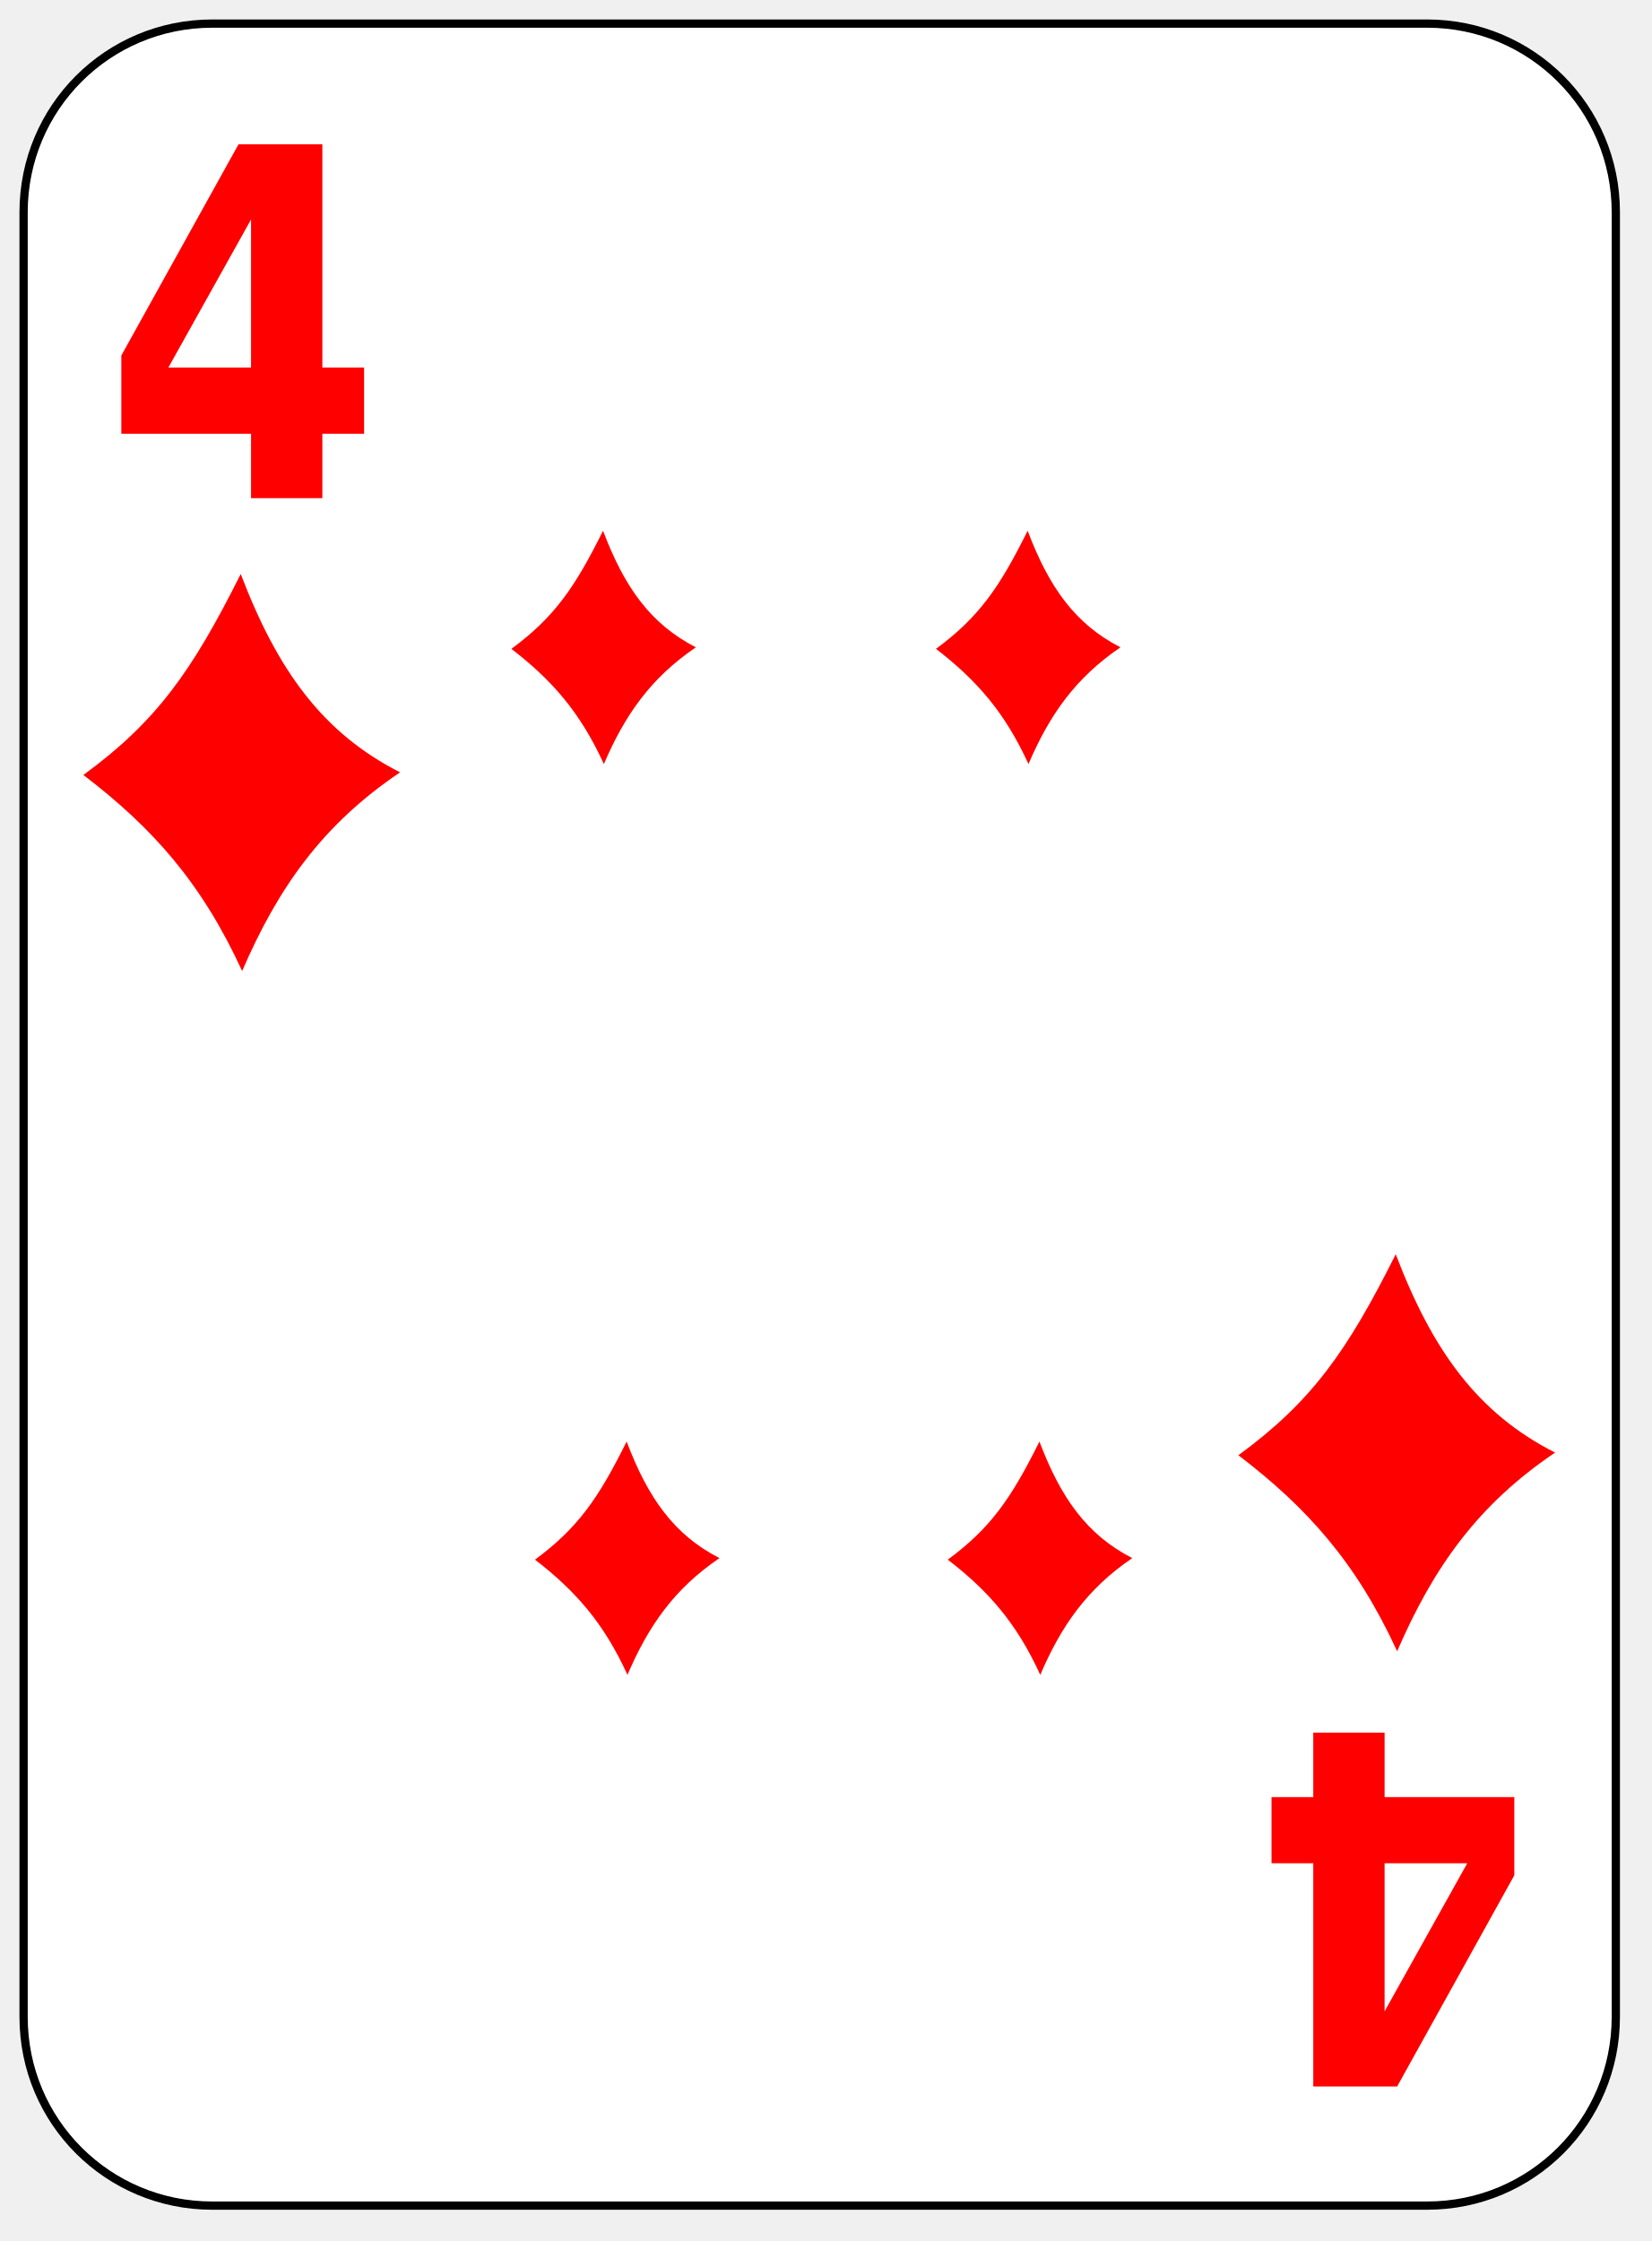
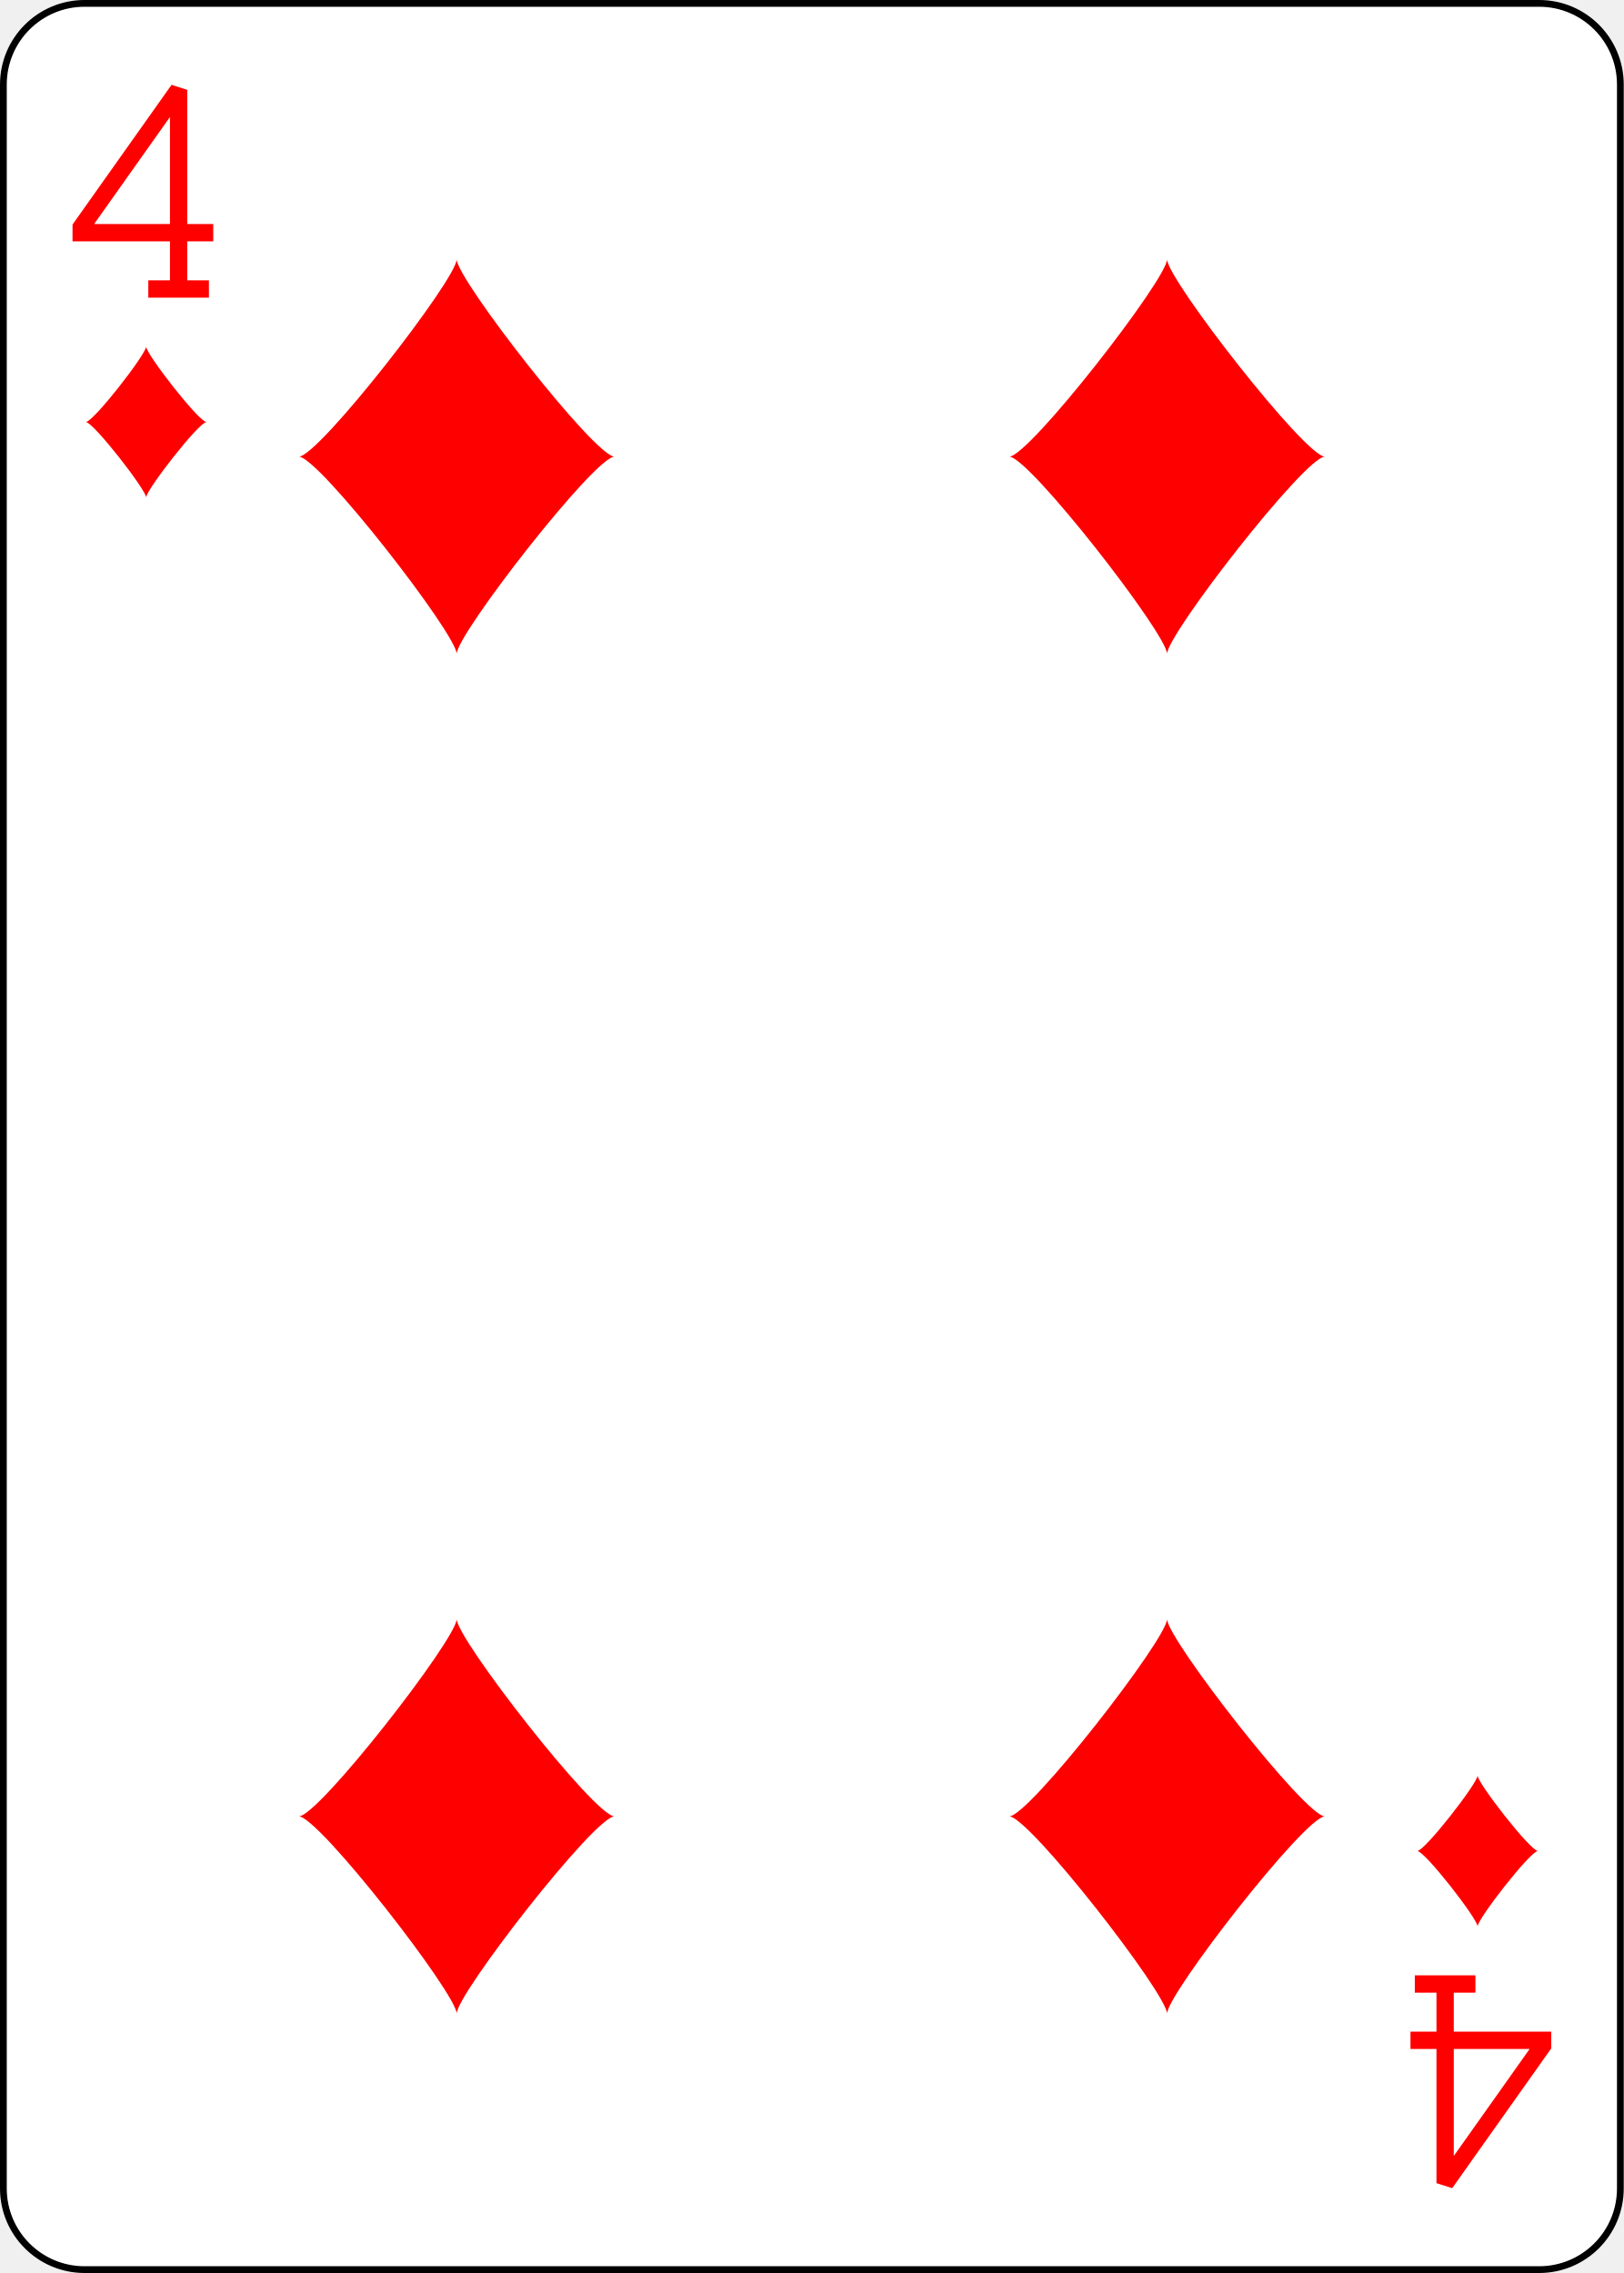
- <svg xmlns="http://www.w3.org/2000/svg" xmlns:xlink="http://www.w3.org/1999/xlink" version="1.0" x="0" y="0" preserveAspectRatio="xMinYMin meet" viewBox="0 0 140 190" height="190" id="svg2">
-   <defs id="defs3">
-     <linearGradient id="linearGradient2060">
-       <stop style="stop-color:#ebf0d0;stop-opacity:1;" offset="0" id="stop2062" />
-       <stop style="stop-color:#ffffeb;stop-opacity:1;" offset="1" id="stop2064" />
-     </linearGradient>
-     <linearGradient x1="2" y1="63.1" x2="109" y2="128.695" id="linearGradient4853" xlink:href="#linearGradient2060" gradientUnits="userSpaceOnUse" gradientTransform="translate(0,-1)" />
+ <svg xmlns="http://www.w3.org/2000/svg" xmlns:xlink="http://www.w3.org/1999/xlink" class="card" face="4D" height="3.5in" preserveAspectRatio="none" viewBox="-120 -168 240 336" width="2.5in">
+   <defs>
+     <symbol id="SD4" viewBox="-600 -600 1200 1200" preserveAspectRatio="xMinYMid">
+       <path d="M-400 0C-350 0 0 -450 0 -500C0 -450 350 0 400 0C350 0 0 450 0 500C0 450 -350 0 -400 0Z" fill="red" />
+     </symbol>
+     <symbol id="VD4" viewBox="-500 -500 1000 1000" preserveAspectRatio="xMinYMid">
+       <path d="M50 460L250 460M150 460L150 -460L-300 175L-300 200L270 200" stroke="red" stroke-width="80" stroke-linecap="square" stroke-miterlimit="1.5" fill="none" />
+     </symbol>
  </defs>
-   <g id="layer1">
-     <g id="g5630">
-       <path id="rect1306" d="M 18,2 L 121,2 C 129.864,2 137,9.136 137,18 L 137,171 C 137,179.864 129.864,187 121,187 L 18,187 C 9.136,187 2,179.864 2,171 L 2,18 C 2,9.136 9.136,2 18,2 z " style="fill:#ffffff;fill-opacity:1;stroke:black;stroke-width:0.7;stroke-miterlimit:4;stroke-dashoffset:0;stroke-opacity:1" />
-     </g>
-     <g id="g5495" transform="translate(-448.5,-231.5)" />
+   <rect width="239" height="335" x="-119.5" y="-167.5" rx="12" ry="12" fill="white" stroke="black" />
+   <use xlink:href="#VD4" height="32" width="32" x="-114.4" y="-156" />
+   <use xlink:href="#SD4" height="26.769" width="26.769" x="-111.784" y="-119" />
+   <use xlink:href="#SD4" height="70" width="70" x="-87.501" y="-135.501" />
+   <use xlink:href="#SD4" height="70" width="70" x="17.501" y="-135.501" />
+   <g transform="rotate(180)">
+     <use xlink:href="#VD4" height="32" width="32" x="-114.4" y="-156" />
+     <use xlink:href="#SD4" height="26.769" width="26.769" x="-111.784" y="-119" />
+     <use xlink:href="#SD4" height="70" width="70" x="-87.501" y="-135.501" />
+     <use xlink:href="#SD4" height="70" width="70" x="17.501" y="-135.501" />
  </g>
-   <g transform="translate(333.5,184.5)" id="g2352" />
-   <path d="M 21.285,18.608 L 14.274,31.166 L 21.285,31.166 L 21.285,18.608 M 20.221,12.238 L 27.332,12.238 L 27.332,31.166 L 30.87,31.166 L 30.87,36.773 L 27.332,36.773 L 27.332,42.238 L 21.285,42.238 L 21.285,36.773 L 10.287,36.773 L 10.287,30.142 L 20.221,12.238" style="font-size:37.418;font-style:normal;font-variant:normal;font-weight:bold;font-stretch:normal;fill:#ff0000;fill-opacity:1;stroke:none;stroke-width:1px;stroke-linecap:butt;stroke-linejoin:miter;stroke-opacity:1;font-family:Bitstream Vera Sans;text-anchor:start;writing-mode:lr-tb" id="text2358" />
-   <path d="M 117.395,170.53 L 124.406,157.972 L 117.395,157.972 L 117.395,170.53 M 118.459,176.9 L 111.348,176.9 L 111.348,157.972 L 107.81,157.972 L 107.81,152.366 L 111.348,152.366 L 111.348,146.9 L 117.395,146.9 L 117.395,152.366 L 128.393,152.366 L 128.393,158.997 L 118.459,176.9" style="font-size:37.418;font-style:normal;font-variant:normal;font-weight:bold;font-stretch:normal;fill:#ff0000;fill-opacity:1;stroke:none;stroke-width:1px;stroke-linecap:butt;stroke-linejoin:miter;stroke-opacity:1;font-family:Bitstream Vera Sans;text-anchor:start;writing-mode:lr-tb" id="text2242" />
-   <path d="M 20.41,48.665 C 16.284,56.91 13.275,61.163 7.07,65.705 C 12.942,70.192 17.083,74.829 20.53,82.325 C 23.609,75.204 27.377,69.895 33.92,65.482 C 27.338,62.133 23.527,56.828 20.41,48.665 z " style="fill:#ff0000;fill-opacity:1;fill-rule:evenodd;stroke:none;stroke-width:1pt;stroke-linecap:butt;stroke-linejoin:round;stroke-opacity:1" id="path1608" />
-   <path d="M 51.13,45 C 48.727,49.845 46.975,52.344 43.36,55.013 C 46.781,57.65 49.192,60.375 51.2,64.78 C 52.994,60.595 55.188,57.476 59,54.882 C 55.166,52.914 52.946,49.797 51.13,45 z " style="fill:#ff0000;fill-opacity:1;fill-rule:evenodd;stroke:none;stroke-width:1pt;stroke-linecap:butt;stroke-linejoin:round;stroke-opacity:1" id="path1498" />
-   <path d="M 87.13,45 C 84.727,49.845 82.975,52.344 79.36,55.013 C 82.781,57.65 85.192,60.375 87.201,64.78 C 88.994,60.595 91.189,57.476 95,54.882 C 91.166,52.914 88.946,49.797 87.13,45 z " style="fill:#ff0000;fill-opacity:1;fill-rule:evenodd;stroke:none;stroke-width:1pt;stroke-linecap:butt;stroke-linejoin:round;stroke-opacity:1" id="path1500" />
-   <path d="M 53.13,122.22 C 50.727,127.065 48.975,129.564 45.36,132.233 C 48.781,134.87 51.192,137.595 53.2,142 C 54.994,137.815 57.188,134.696 61,132.102 C 57.166,130.134 54.946,127.017 53.13,122.22 z " style="fill:#ff0000;fill-opacity:1;fill-rule:evenodd;stroke:none;stroke-width:1pt;stroke-linecap:butt;stroke-linejoin:round;stroke-opacity:1" id="path1512" />
-   <path d="M 88.13,122.22 C 85.727,127.065 83.975,129.564 80.36,132.233 C 83.781,134.87 86.192,137.595 88.201,142 C 89.994,137.815 92.189,134.696 96,132.102 C 92.166,130.134 89.946,127.017 88.13,122.22 z " style="fill:#ff0000;fill-opacity:1;fill-rule:evenodd;stroke:none;stroke-width:1pt;stroke-linecap:butt;stroke-linejoin:round;stroke-opacity:1" id="path1516" />
-   <path d="M 118.34,106.34 C 114.214,114.585 111.205,118.838 105,123.38 C 110.872,127.867 115.013,132.504 118.46,140 C 121.539,132.879 125.307,127.57 131.85,123.157 C 125.268,119.808 121.457,114.503 118.34,106.34 z " style="fill:#ff0000;fill-opacity:1;fill-rule:evenodd;stroke:none;stroke-width:1pt;stroke-linecap:butt;stroke-linejoin:round;stroke-opacity:1" id="path1518" />
</svg>
